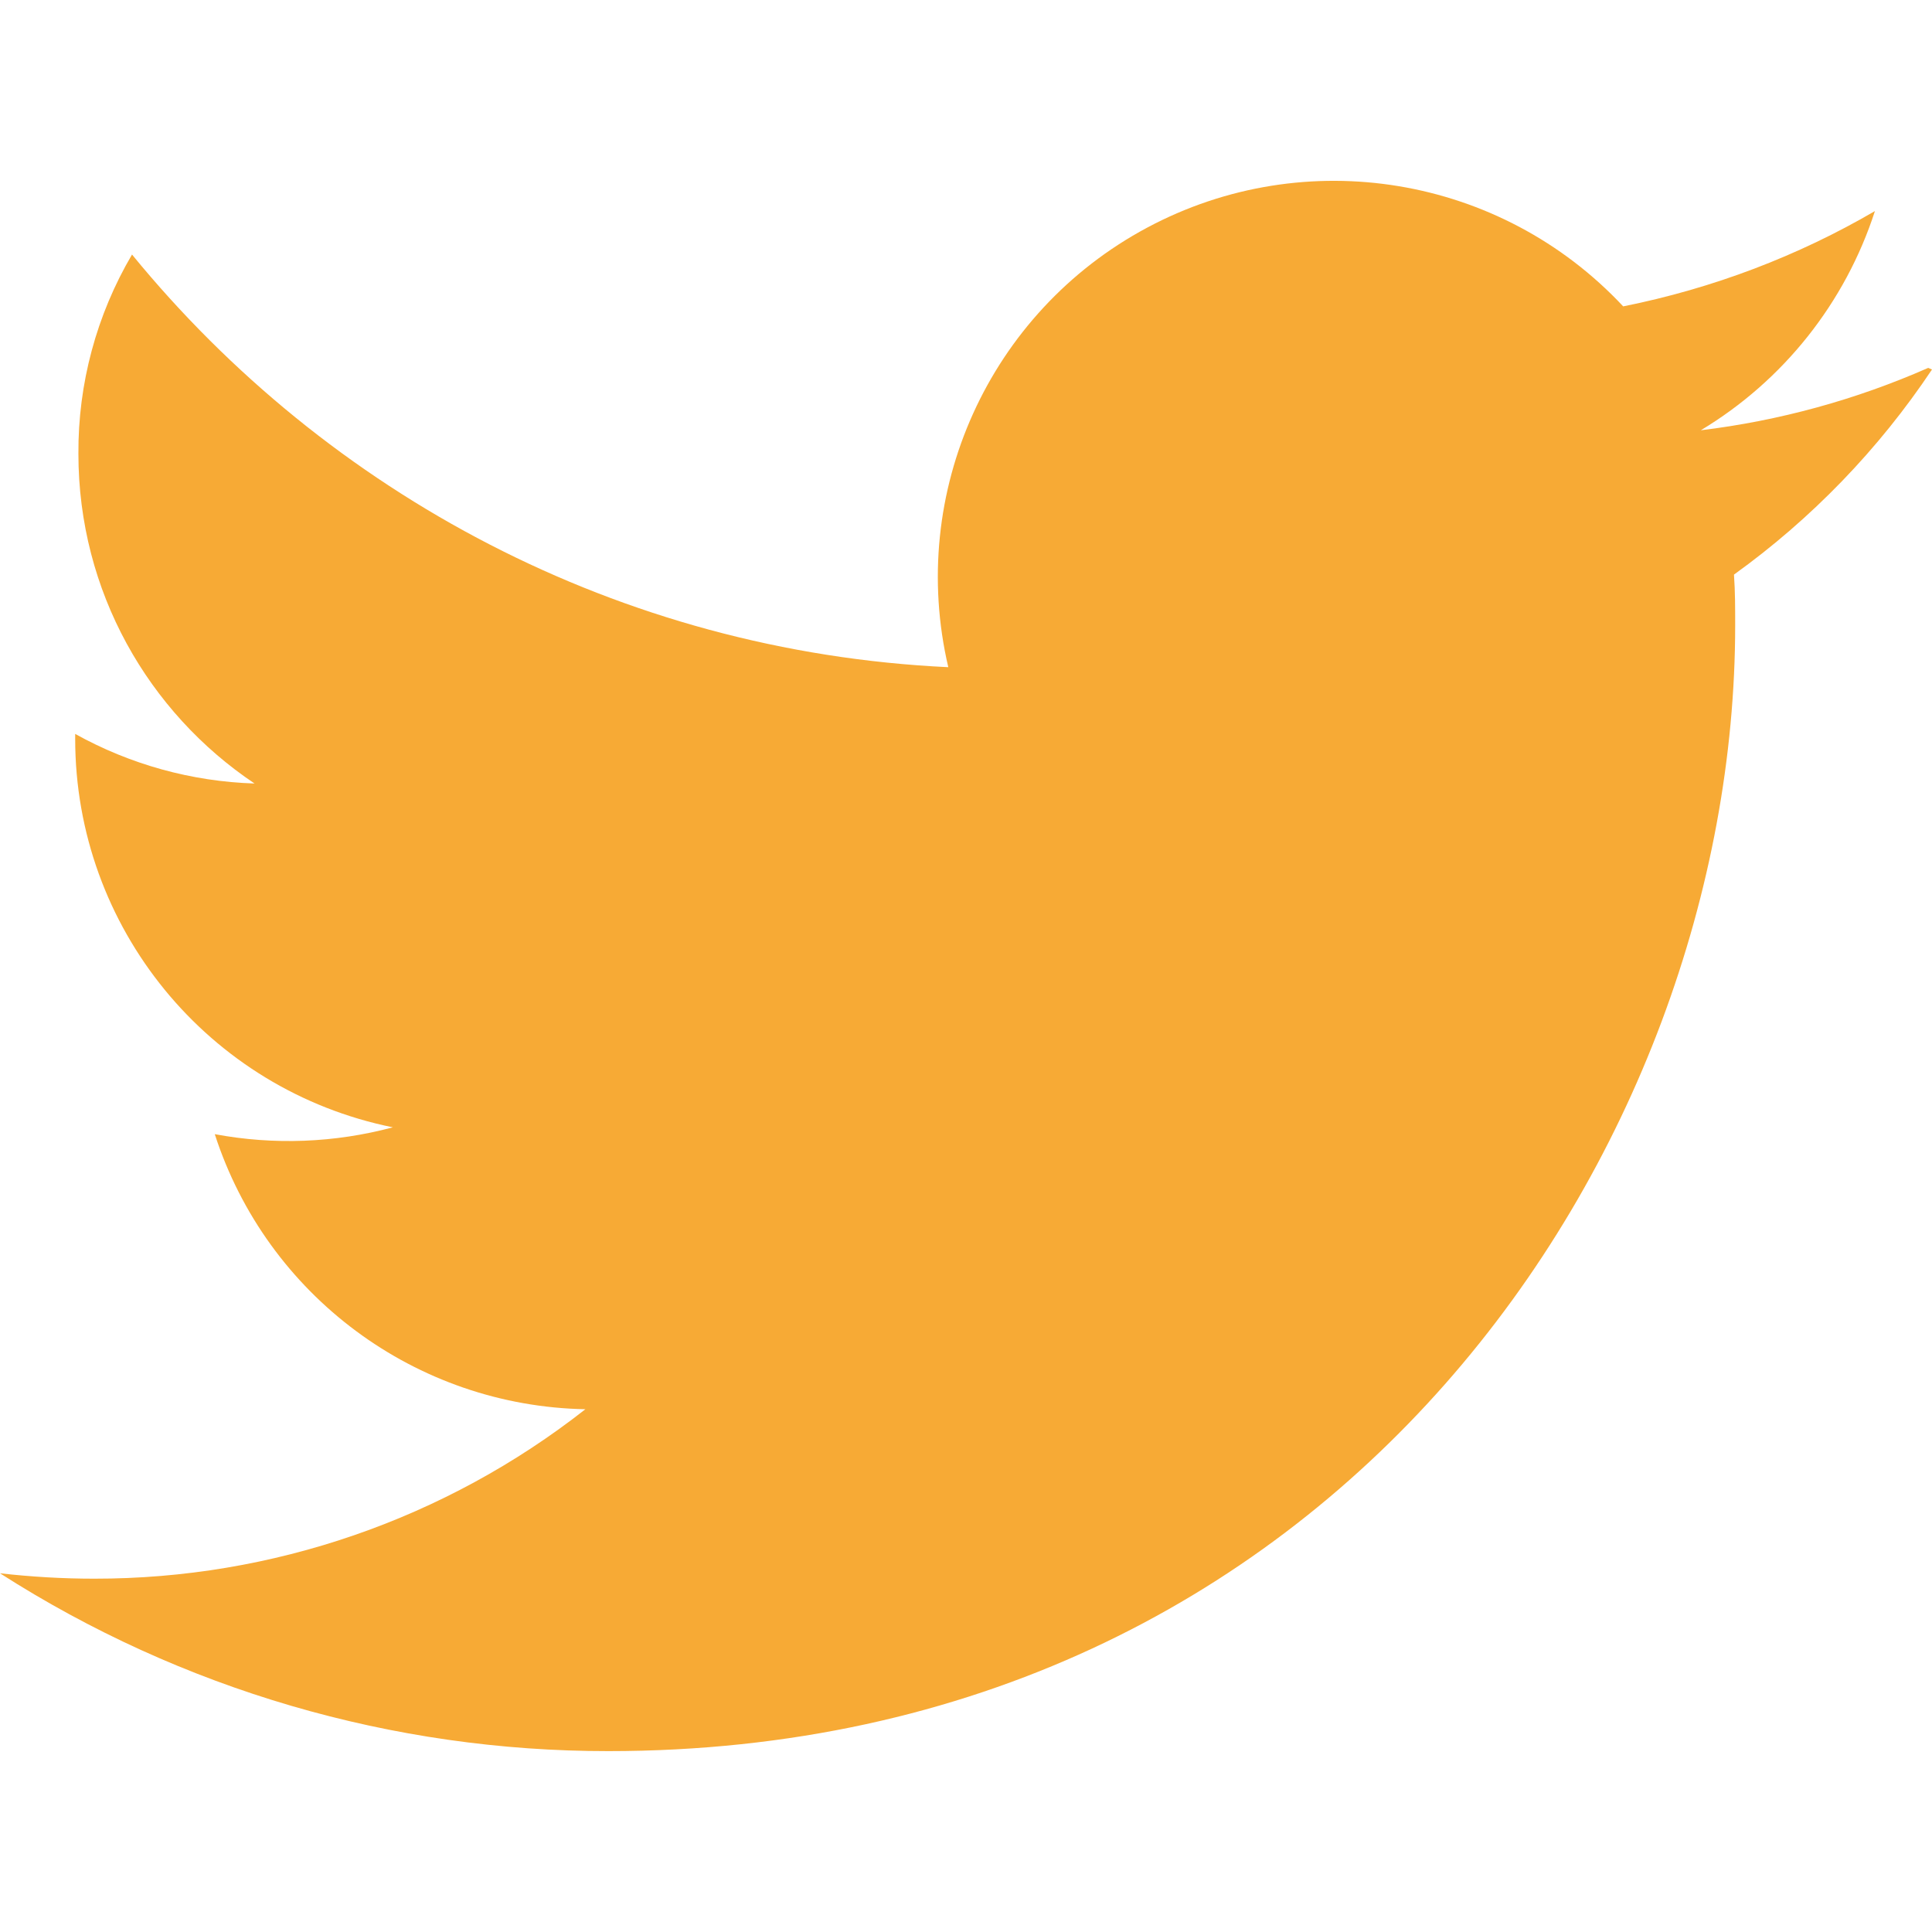
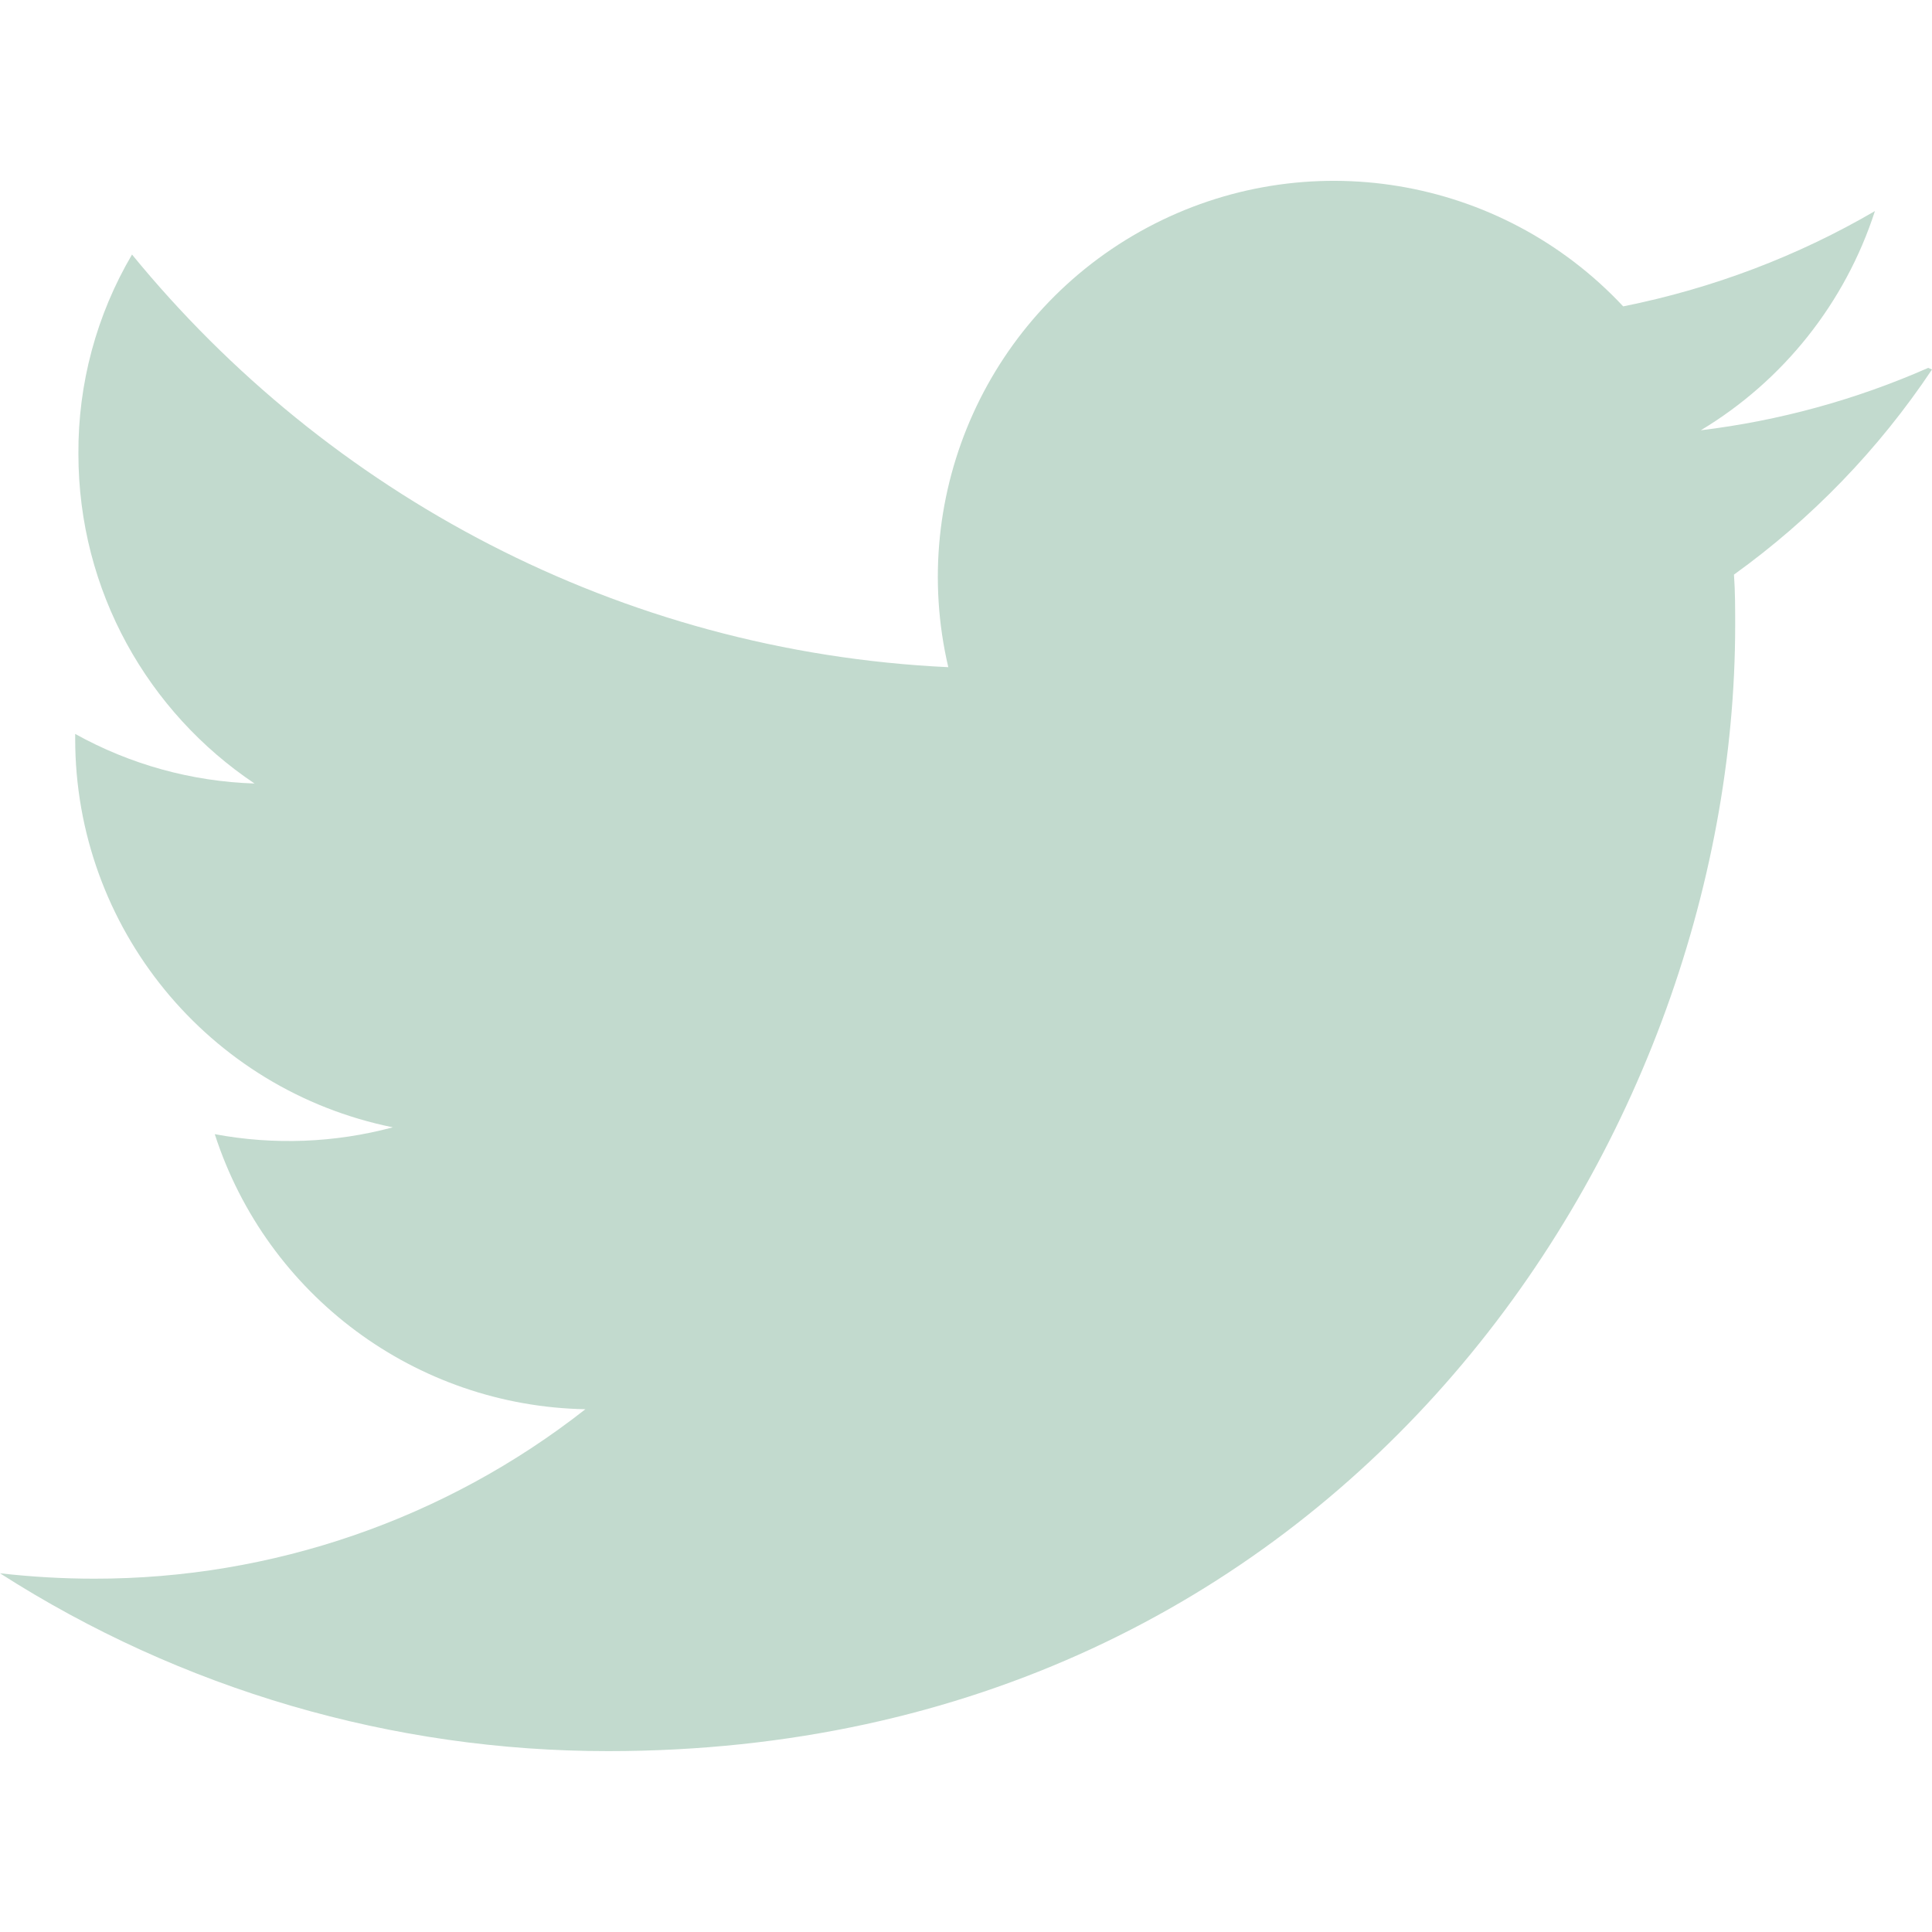
- <svg xmlns="http://www.w3.org/2000/svg" role="img" viewBox="0 0 24 24" fill="#f7aa35">
+ <svg xmlns="http://www.w3.org/2000/svg" role="img" viewBox="0 0 24 24" fill="#C2DACE">
  <path d="M23.953 4.57a10 10 0 01-2.825.775 4.958 4.958 0 002.163-2.723c-.951.555-2.005.959-3.127 1.184a4.92 4.92 0 00-8.384 4.482C7.69 8.095 4.067 6.13 1.64 3.162a4.822 4.822 0 00-.666 2.475c0 1.71.87 3.213 2.188 4.096a4.904 4.904 0 01-2.228-.616v.06a4.923 4.923 0 003.946 4.827 4.996 4.996 0 01-2.212.085 4.936 4.936 0 004.604 3.417 9.867 9.867 0 01-6.102 2.105c-.39 0-.779-.023-1.17-.067a13.995 13.995 0 007.557 2.209c9.053 0 13.998-7.496 13.998-13.985 0-.21 0-.42-.015-.63A9.935 9.935 0 0024 4.59z" />
</svg>
